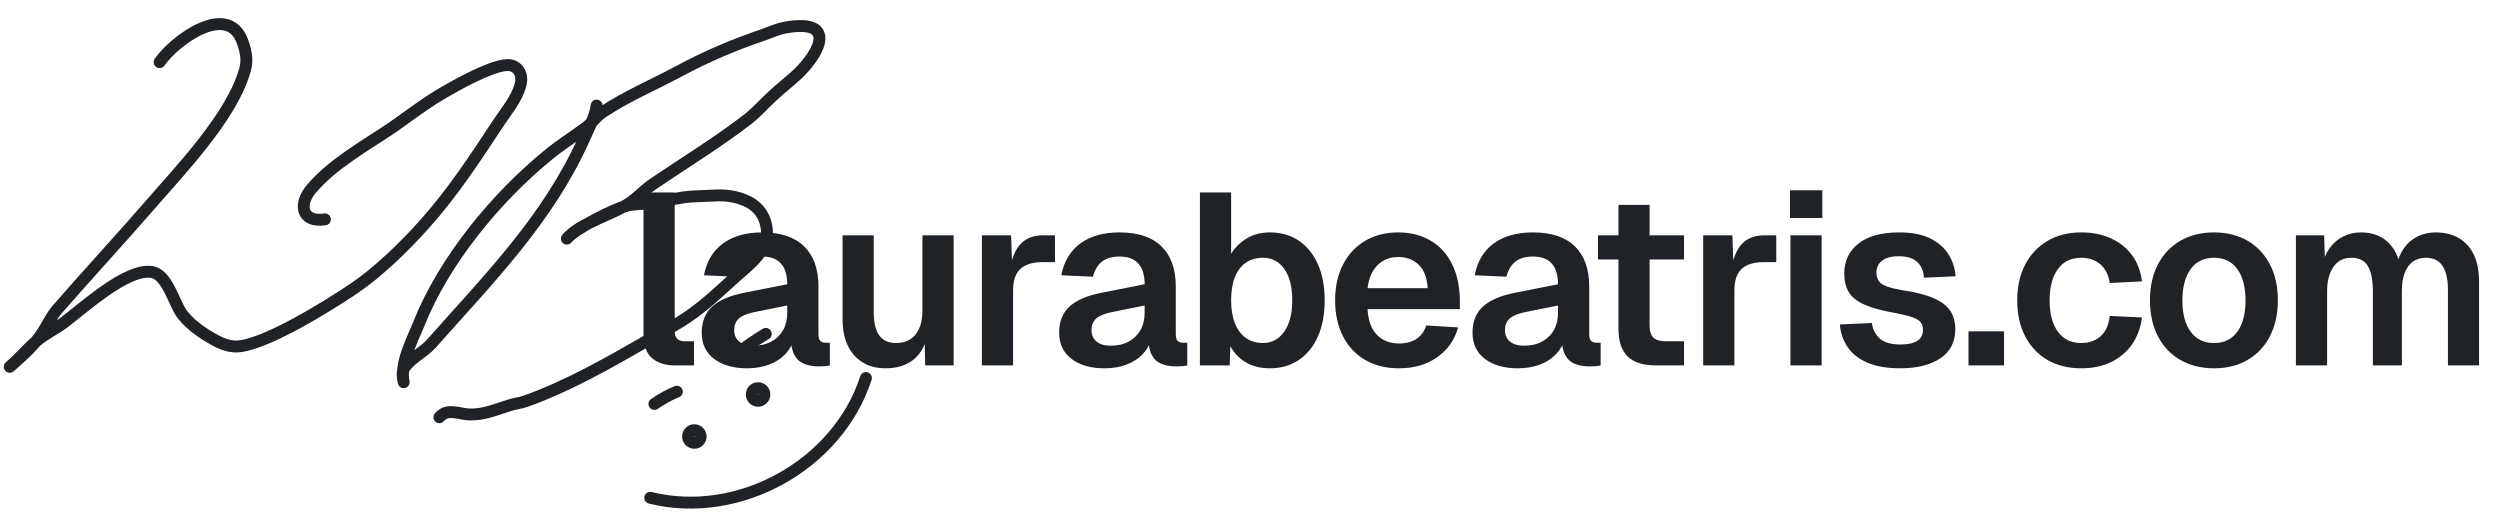
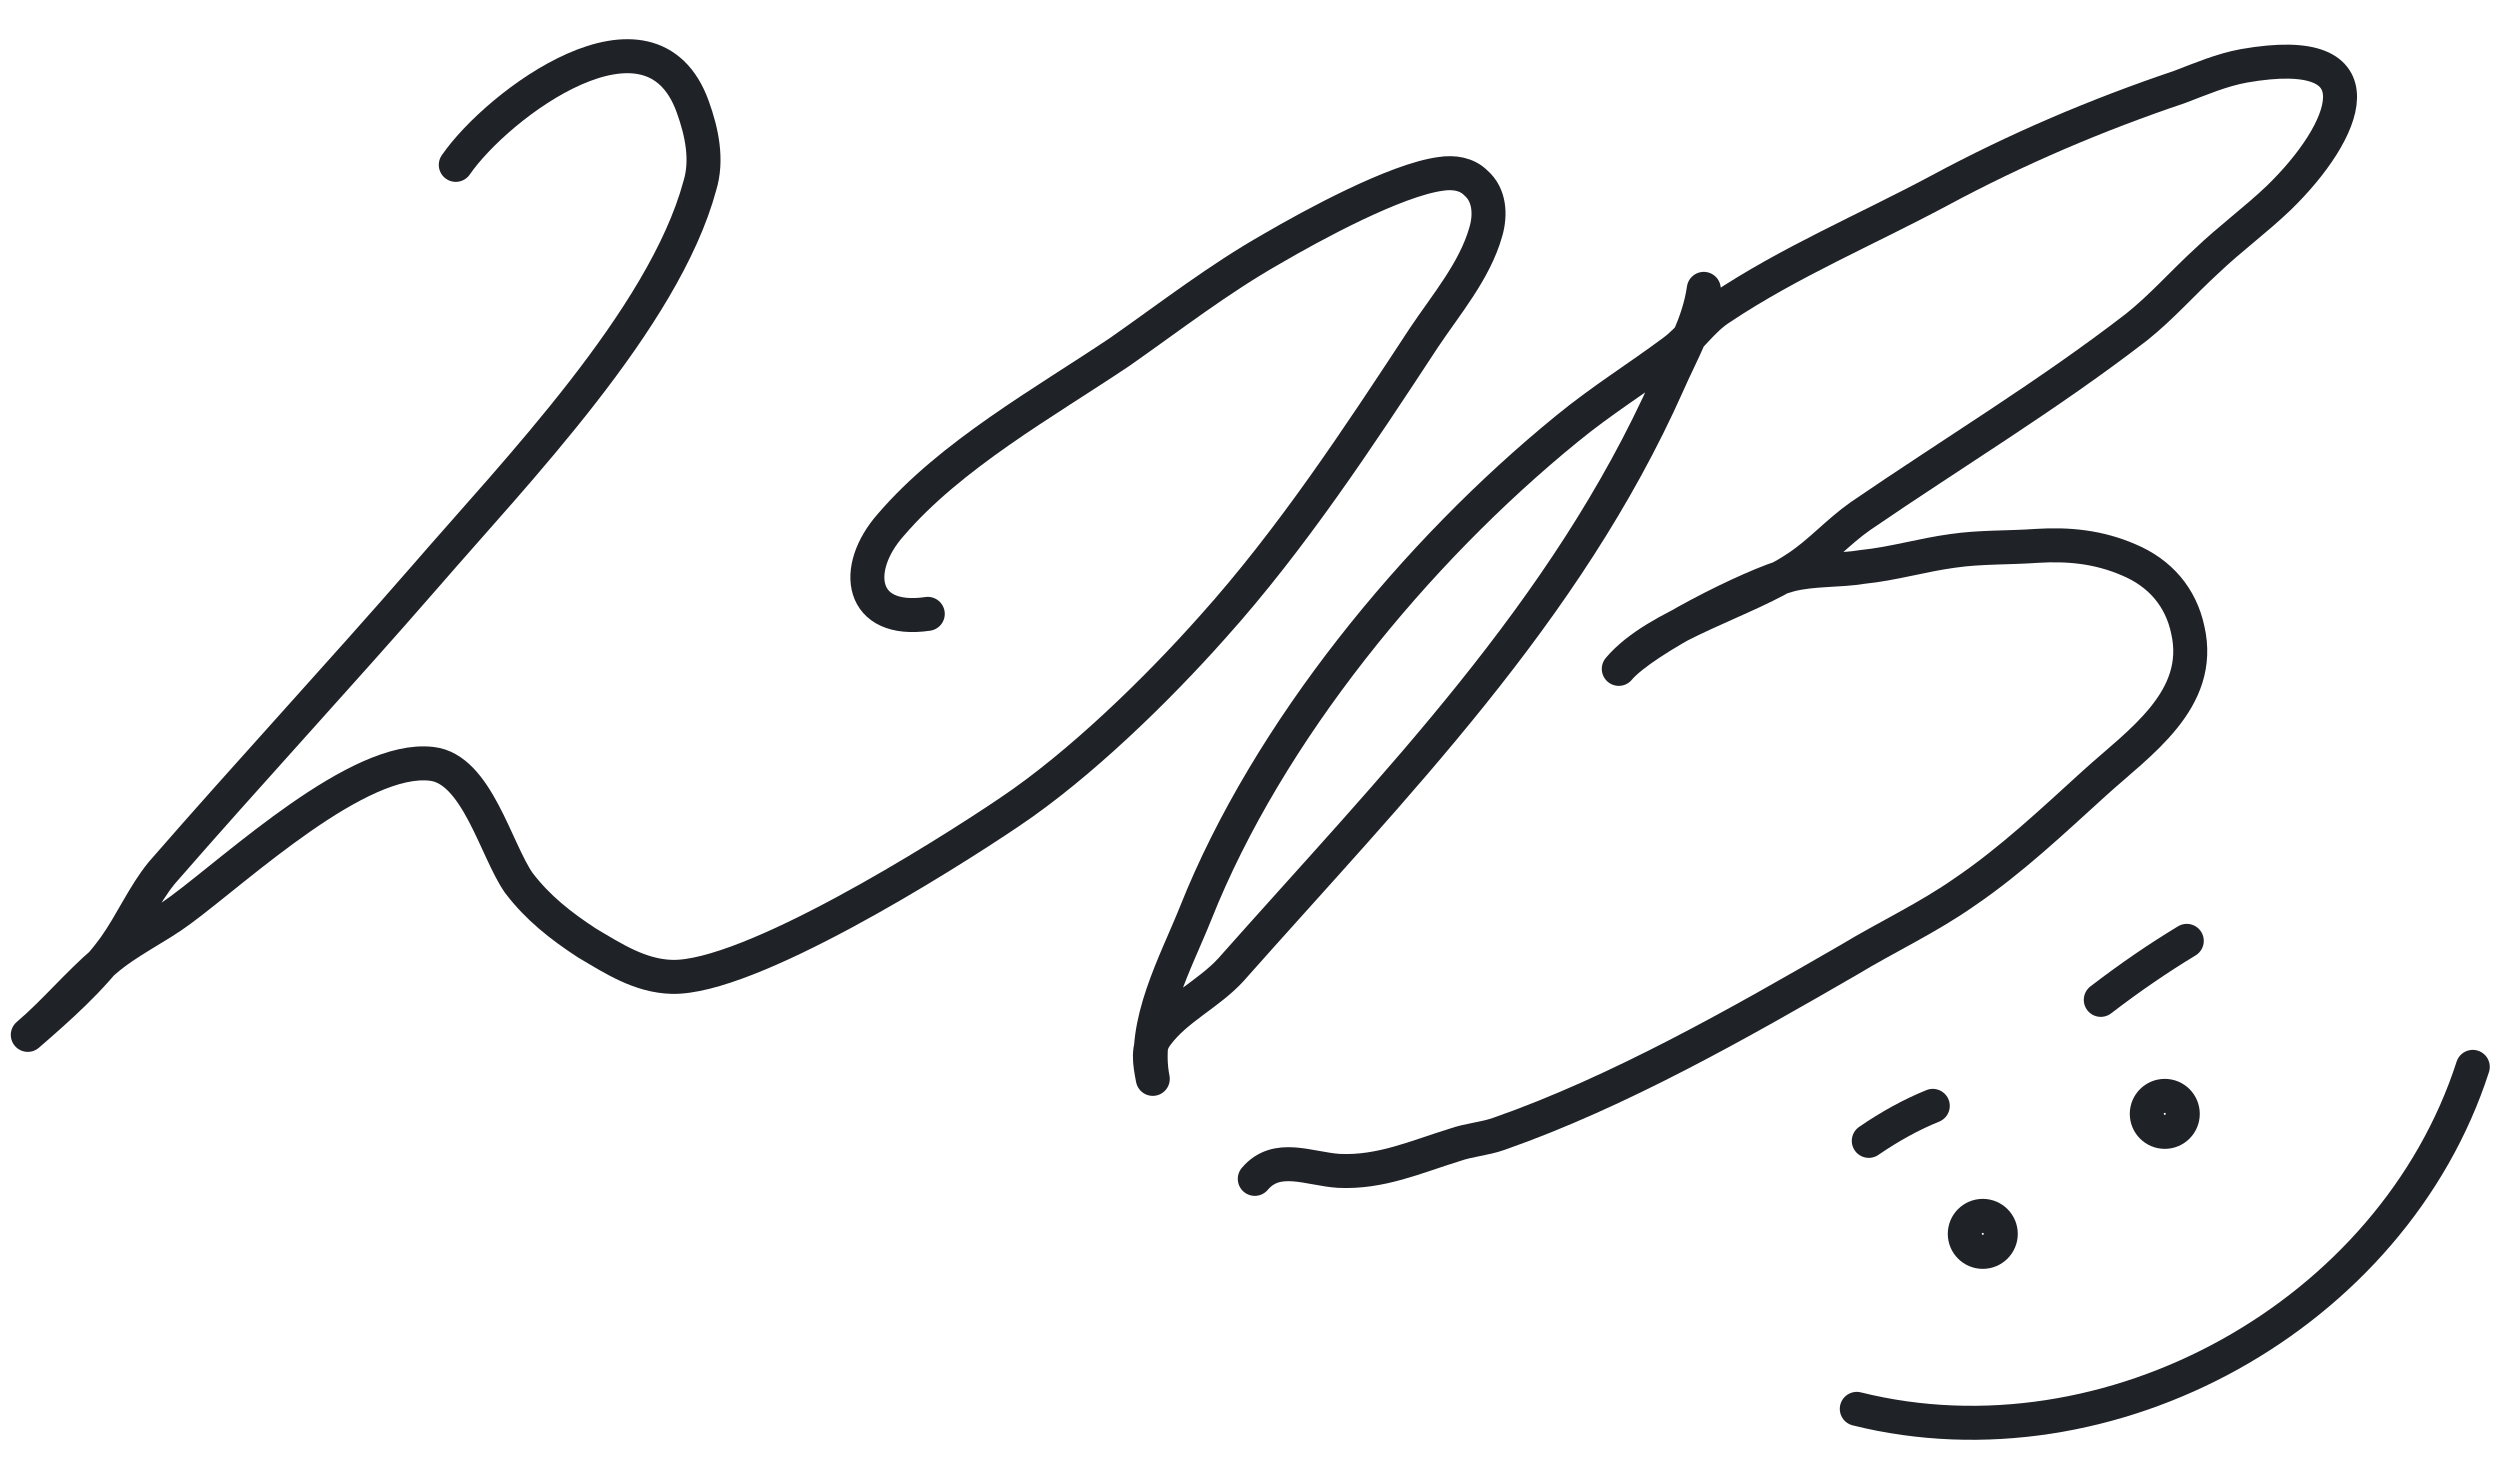
- <svg xmlns="http://www.w3.org/2000/svg" width="328.4" height="68" viewBox="0 0 328.4 68" role="img" aria-labelledby="title">
-   <path fill="#1f2328" d="M88.63 48Q86.77 48 85.65 47.04Q84.53 46.08 84.53 43.97V25.28H88.63V43.55Q88.63 44.19 88.97 44.51Q89.3 44.83 89.91 44.83H91.16V48ZM98.13 48.38Q95.45 48.38 93.81 47.15Q92.18 45.92 92.18 43.71Q92.18 41.5 93.56 40.26Q94.93 39.01 97.75 38.46L103.41 37.34Q103.41 35.52 102.58 34.61Q101.75 33.7 100.12 33.7Q98.65 33.7 97.8 34.38Q96.95 35.07 96.63 36.35L92.47 36.16Q92.98 33.44 94.97 31.98Q96.95 30.53 100.12 30.53Q103.77 30.53 105.64 32.37Q107.51 34.21 107.51 37.63V43.84Q107.51 44.51 107.75 44.77Q107.99 45.02 108.47 45.02H109.01V48Q108.82 48.06 108.39 48.1Q107.96 48.13 107.51 48.13Q106.45 48.13 105.62 47.79Q104.79 47.46 104.34 46.61Q103.89 45.76 103.89 44.29L104.25 44.54Q103.99 45.66 103.14 46.54Q102.29 47.42 101.01 47.9Q99.73 48.38 98.13 48.38ZM98.97 45.41Q100.34 45.41 101.33 44.86Q102.33 44.32 102.87 43.36Q103.41 42.4 103.41 41.09V40.13L99 41.02Q97.62 41.31 97.03 41.87Q96.44 42.43 96.44 43.33Q96.44 44.32 97.09 44.86Q97.75 45.41 98.97 45.41ZM116.31 48.38Q113.72 48.38 112.2 46.67Q110.68 44.96 110.68 41.92V30.91H114.77V40.9Q114.77 43.04 115.49 44.05Q116.21 45.06 117.69 45.06Q119.35 45.06 120.26 43.95Q121.17 42.85 121.17 40.74V30.91H125.27V48H121.53L121.43 43.3L121.94 43.46Q121.56 45.89 120.12 47.14Q118.68 48.38 116.31 48.38ZM128.98 48V30.91H132.82L132.98 35.65L132.63 35.58Q133.01 33.12 134.09 32.02Q135.16 30.91 137.01 30.91H138.58V34.43H136.98Q135.67 34.43 134.81 34.82Q133.94 35.2 133.51 36.02Q133.08 36.83 133.08 38.14V48ZM145.08 48.38Q142.39 48.38 140.76 47.15Q139.13 45.92 139.13 43.71Q139.13 41.5 140.5 40.26Q141.88 39.01 144.69 38.46L150.36 37.34Q150.36 35.52 149.53 34.61Q148.69 33.7 147.06 33.7Q145.59 33.7 144.74 34.38Q143.89 35.07 143.57 36.35L139.41 36.16Q139.93 33.44 141.91 31.98Q143.89 30.53 147.06 30.53Q150.71 30.53 152.58 32.37Q154.45 34.21 154.45 37.63V43.84Q154.45 44.51 154.69 44.77Q154.93 45.02 155.41 45.02H155.96V48Q155.77 48.06 155.33 48.1Q154.9 48.13 154.45 48.13Q153.4 48.13 152.57 47.79Q151.73 47.46 151.29 46.61Q150.84 45.76 150.84 44.29L151.19 44.54Q150.93 45.66 150.09 46.54Q149.24 47.42 147.96 47.9Q146.68 48.38 145.08 48.38ZM145.91 45.41Q147.29 45.41 148.28 44.86Q149.27 44.32 149.81 43.36Q150.36 42.4 150.36 41.09V40.13L145.94 41.02Q144.57 41.31 143.97 41.87Q143.38 42.43 143.38 43.33Q143.38 44.32 144.04 44.86Q144.69 45.41 145.91 45.41ZM166.81 48.38Q165.01 48.38 163.69 47.62Q162.36 46.85 161.62 45.47L161.53 48H157.62V25.28H161.72V33.34Q162.42 32.16 163.73 31.34Q165.05 30.53 166.81 30.53Q169.01 30.53 170.63 31.63Q172.25 32.74 173.13 34.74Q174.01 36.74 174.01 39.46Q174.01 42.18 173.13 44.18Q172.25 46.18 170.63 47.28Q169.01 48.38 166.81 48.38ZM165.88 45.06Q167.64 45.06 168.69 43.57Q169.75 42.08 169.75 39.46Q169.75 36.8 168.71 35.33Q167.67 33.86 165.91 33.86Q164.6 33.86 163.65 34.51Q162.71 35.17 162.21 36.42Q161.72 37.66 161.72 39.46Q161.72 41.18 162.21 42.45Q162.71 43.71 163.64 44.38Q164.57 45.06 165.88 45.06ZM183.77 48.38Q181.21 48.38 179.32 47.28Q177.43 46.18 176.41 44.16Q175.38 42.14 175.38 39.46Q175.38 36.77 176.41 34.77Q177.43 32.77 179.3 31.65Q181.17 30.53 183.67 30.53Q186.1 30.53 187.94 31.62Q189.78 32.7 190.77 34.75Q191.77 36.8 191.77 39.68V40.61H179.64Q179.77 42.85 180.87 43.98Q181.97 45.12 183.8 45.12Q185.17 45.12 186.09 44.5Q187 43.87 187.35 42.75L191.54 43.01Q190.84 45.5 188.77 46.94Q186.71 48.38 183.77 48.38ZM179.64 37.86H187.54Q187.41 35.78 186.36 34.77Q185.3 33.76 183.67 33.76Q182.04 33.76 180.97 34.82Q179.89 35.87 179.64 37.86ZM199.38 48.38Q196.69 48.38 195.06 47.15Q193.43 45.92 193.43 43.71Q193.43 41.5 194.81 40.26Q196.18 39.01 199 38.46L204.66 37.34Q204.66 35.52 203.83 34.61Q203 33.7 201.37 33.7Q199.89 33.7 199.05 34.38Q198.2 35.07 197.88 36.35L193.72 36.16Q194.23 33.44 196.21 31.98Q198.2 30.53 201.37 30.53Q205.01 30.53 206.89 32.37Q208.76 34.21 208.76 37.63V43.84Q208.76 44.51 209 44.77Q209.24 45.02 209.72 45.02H210.26V48Q210.07 48.06 209.64 48.1Q209.21 48.13 208.76 48.13Q207.7 48.13 206.87 47.79Q206.04 47.46 205.59 46.61Q205.14 45.76 205.14 44.29L205.49 44.54Q205.24 45.66 204.39 46.54Q203.54 47.42 202.26 47.9Q200.98 48.38 199.38 48.38ZM200.21 45.41Q201.59 45.41 202.58 44.86Q203.57 44.32 204.12 43.36Q204.66 42.4 204.66 41.09V40.13L200.25 41.02Q198.87 41.31 198.28 41.87Q197.69 42.43 197.69 43.33Q197.69 44.32 198.34 44.86Q199 45.41 200.21 45.41ZM217.56 48Q215 48 213.8 46.82Q212.6 45.63 212.6 43.1V26.91H216.69V42.72Q216.69 43.9 217.21 44.37Q217.72 44.83 218.81 44.83H221.21V48ZM209.91 34.08V30.91H221.21V34.08ZM223.73 48V30.91H227.57L227.73 35.65L227.38 35.58Q227.77 33.12 228.84 32.02Q229.91 30.91 231.77 30.91H233.33V34.43H231.73Q230.42 34.43 229.56 34.82Q228.69 35.2 228.26 36.02Q227.83 36.83 227.83 38.14V48ZM235.19 48V30.91H239.29V48ZM235.13 28.64V24.99H239.38V28.64ZM249.62 48.38Q247.03 48.38 245.32 47.65Q243.61 46.91 242.71 45.6Q241.81 44.29 241.69 42.62L245.88 42.43Q246.1 43.78 246.97 44.51Q247.83 45.25 249.65 45.25Q251.09 45.25 251.85 44.78Q252.6 44.32 252.6 43.33Q252.6 42.75 252.33 42.37Q252.05 41.98 251.27 41.7Q250.49 41.41 248.98 41.12Q246.39 40.67 244.92 40.02Q243.45 39.36 242.85 38.37Q242.26 37.38 242.26 35.9Q242.26 33.5 244.1 32.02Q245.94 30.53 249.49 30.53Q251.96 30.53 253.54 31.31Q255.13 32.1 255.94 33.39Q256.76 34.69 256.89 36.29L252.73 36.48Q252.69 35.68 252.34 35.04Q251.99 34.4 251.29 34.03Q250.58 33.66 249.43 33.66Q247.99 33.66 247.24 34.24Q246.49 34.82 246.49 35.78Q246.49 36.45 246.79 36.9Q247.09 37.34 247.83 37.62Q248.57 37.89 249.85 38.11Q252.47 38.5 254.01 39.17Q255.54 39.84 256.2 40.85Q256.85 41.86 256.85 43.26Q256.85 45.73 254.89 47.06Q252.92 48.38 249.62 48.38ZM258.58 48V43.52H263.25V48ZM273.4 48.38Q270.84 48.38 268.95 47.28Q267.06 46.18 266.02 44.16Q264.98 42.14 264.98 39.46Q264.98 36.77 266.02 34.77Q267.06 32.77 268.95 31.65Q270.84 30.53 273.4 30.53Q275.57 30.53 277.27 31.3Q278.97 32.06 280.04 33.49Q281.11 34.91 281.37 36.96L277.14 37.18Q276.89 35.55 275.88 34.7Q274.87 33.86 273.4 33.86Q271.41 33.86 270.33 35.34Q269.24 36.83 269.24 39.46Q269.24 42.11 270.33 43.58Q271.41 45.06 273.4 45.06Q274.9 45.06 275.91 44.19Q276.92 43.33 277.14 41.5L281.37 41.7Q281.11 43.74 280.05 45.25Q279 46.75 277.3 47.57Q275.61 48.38 273.4 48.38ZM290.84 48.38Q288.31 48.38 286.41 47.28Q284.5 46.18 283.46 44.16Q282.42 42.14 282.42 39.46Q282.42 36.74 283.46 34.74Q284.5 32.74 286.41 31.63Q288.31 30.53 290.84 30.53Q293.37 30.53 295.25 31.63Q297.14 32.74 298.18 34.74Q299.22 36.74 299.22 39.46Q299.22 42.14 298.18 44.16Q297.14 46.18 295.25 47.28Q293.37 48.38 290.84 48.38ZM290.84 45.06Q292.82 45.06 293.89 43.58Q294.97 42.11 294.97 39.46Q294.97 36.83 293.89 35.34Q292.82 33.86 290.84 33.86Q288.85 33.86 287.77 35.34Q286.68 36.83 286.68 39.46Q286.68 42.11 287.77 43.58Q288.85 45.06 290.84 45.06ZM301.59 48V30.91H305.3L305.43 35.1L305.05 34.91Q305.33 33.54 306.05 32.56Q306.77 31.58 307.81 31.06Q308.85 30.53 310.1 30.53Q312.28 30.53 313.62 31.76Q314.97 32.99 315.32 35.14H314.77Q315.06 33.63 315.77 32.62Q316.47 31.62 317.54 31.07Q318.61 30.53 319.96 30.53Q321.72 30.53 323 31.28Q324.28 32.03 324.97 33.47Q325.65 34.91 325.65 37.02V48H321.56V38.08Q321.56 35.97 320.84 34.91Q320.12 33.86 318.65 33.86Q317.65 33.86 316.95 34.37Q316.25 34.88 315.88 35.86Q315.51 36.83 315.51 38.21V48H311.7V38.21Q311.7 36.1 311.06 34.98Q310.42 33.86 308.85 33.86Q307.86 33.86 307.17 34.37Q306.49 34.88 306.09 35.86Q305.69 36.83 305.69 38.21V48Z" />
-   <g transform="translate(-0.70 1.08) scale(0.46)" fill="none" stroke="#1f2328" stroke-width="3.4" stroke-linecap="round" stroke-linejoin="round">
+ <svg xmlns="http://www.w3.org/2000/svg" width="115" height="67.4" viewBox="0 0 115 67.4" role="img" aria-labelledby="title">
+   <g transform="translate(-0.70 0.5) scale(0.46)" fill="none" stroke="#1f2328" stroke-width="3.4" stroke-linecap="round" stroke-linejoin="round">
    <path d="M47.1 15.4C51.3 9.3 66.6 -2.1 70.8 9.6C71.7 12.1 72.3 14.9 71.5 17.5C67.9 30.8 53 46.2 44.1 56.5C35.4 66.5 26.4 76.2 17.7 86.2C15.9 88.4 14.7 91.2 13 93.6C10.7 96.8 7.3 99.8 4.3 102.4C7 100.1 9.3 97.3 12 95C14.3 93 17.2 91.7 19.6 89.9C25.3 85.7 37.4 74.4 44.7 75.3C49.2 75.8 51.1 83.9 53.4 87.2C55.3 89.7 57.6 91.5 60.2 93.2C62.9 94.8 65.5 96.5 68.7 96.6C76.4 96.8 95.7 84.7 102.5 80.1C109.5 75.4 117.2 67.9 122.8 61.6C130.7 52.8 137.4 42.6 143.9 32.7C146.1 29.4 149 26 150.1 22.1C150.6 20.4 150.5 18.4 149.1 17.2C148.2 16.3 146.9 16.1 145.6 16.3C141.1 16.9 132.8 21.4 128.7 23.8C123.4 26.8 118.5 30.6 113.5 34.1C105.9 39.2 96.6 44.4 90.6 51.4C86.7 55.8 87.5 61.3 94.3 60.3" />
    <path d="M171.9 27.8C171.4 31.3 169.7 34.1 168.3 37.3C158.1 60.2 140.9 77.5 124.6 95.9C122.4 98.3 119.1 99.8 117.2 102.4C116.2 103.7 116.5 105.2 116.8 106.8C115.7 101.3 119.1 95.2 121.1 90.2C128.3 72.1 143.1 54.1 158.2 41.8C161.6 39 165.3 36.7 168.8 34.1C170.6 32.8 171.7 30.9 173.6 29.7C180.5 25.1 188.1 21.9 195.4 18C203.2 13.8 211.2 10.4 219.5 7.6C221.6 6.8 223.7 5.9 225.9 5.5C240.1 3 236.2 12.1 229.4 18.7C227.1 20.9 224.5 22.8 222.2 25C219.8 27.2 217.7 29.6 215.2 31.6C206.4 38.4 196.8 44.2 187.6 50.5C185.3 52.1 183.5 54.2 181.2 55.7C176.3 59 167.2 61.3 163.4 65.8C165.8 62.9 176.7 57.4 180.5 56.4C182.8 55.8 185.4 56 187.8 55.6C190.8 55.3 193.8 54.4 196.8 54C199.5 53.6 202.4 53.7 205.2 53.5C208.4 53.3 211.4 53.6 214.4 54.9C217.5 56.2 219.6 58.6 220.3 61.9C221.9 68.9 215.4 73.2 211 77.2C206.7 81.1 202.7 84.9 198 88.1C194.3 90.7 190.2 92.6 186.4 94.9C175.5 101.2 163.4 108.1 151.4 112.3C150 112.8 148.4 112.9 147 113.4C143.1 114.6 139.6 116.2 135.4 116C132.4 115.8 129.2 114.2 127 116.8" />
    <path d="M188.4 113Q191.6 110.8 194.8 109.5" />
    <path d="M201.6 122.3a1.8 1.8 0 1 1 -3.6 0a1.8 1.8 0 1 1 3.6 0" />
    <path d="M211.6 98.9Q215.9 95.6 220.2 93" />
    <path d="M219.8 110.3a1.8 1.8 0 1 1 -3.6 0a1.8 1.8 0 1 1 3.6 0" />
    <path d="M187.2 139.8C212.5 146.1 240.8 130.4 248.8 105.6" />
  </g>
</svg>
